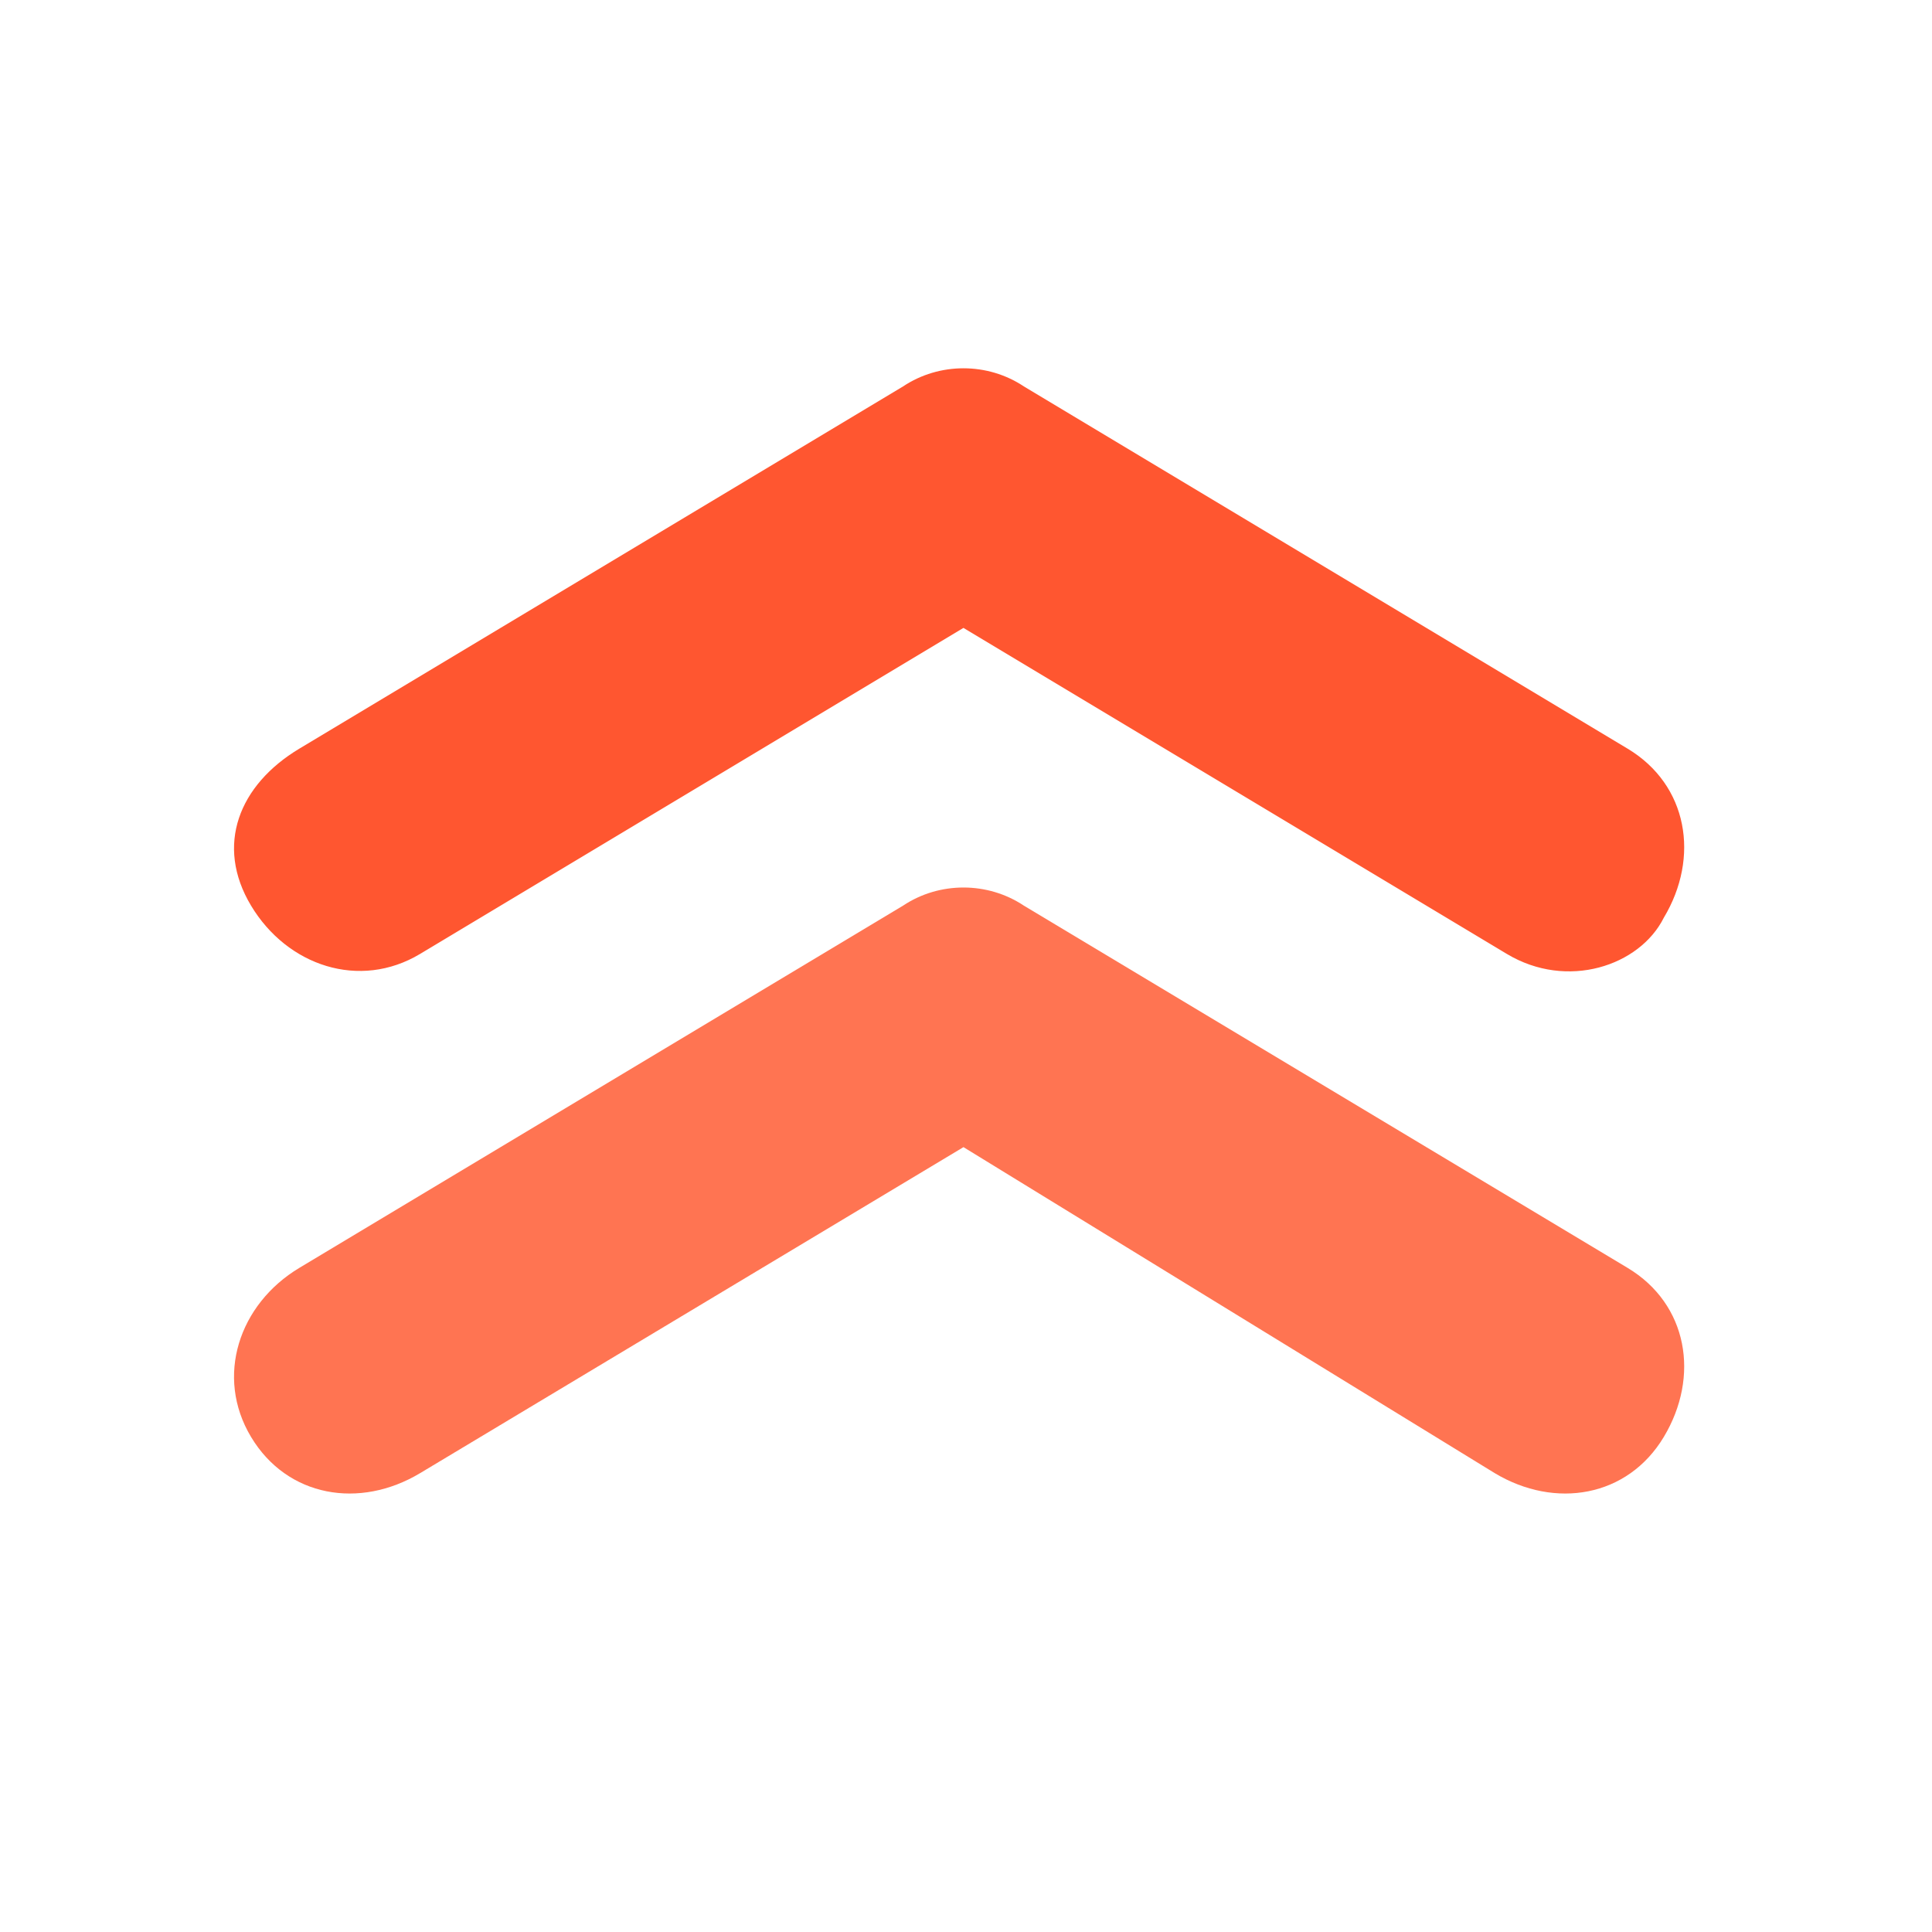
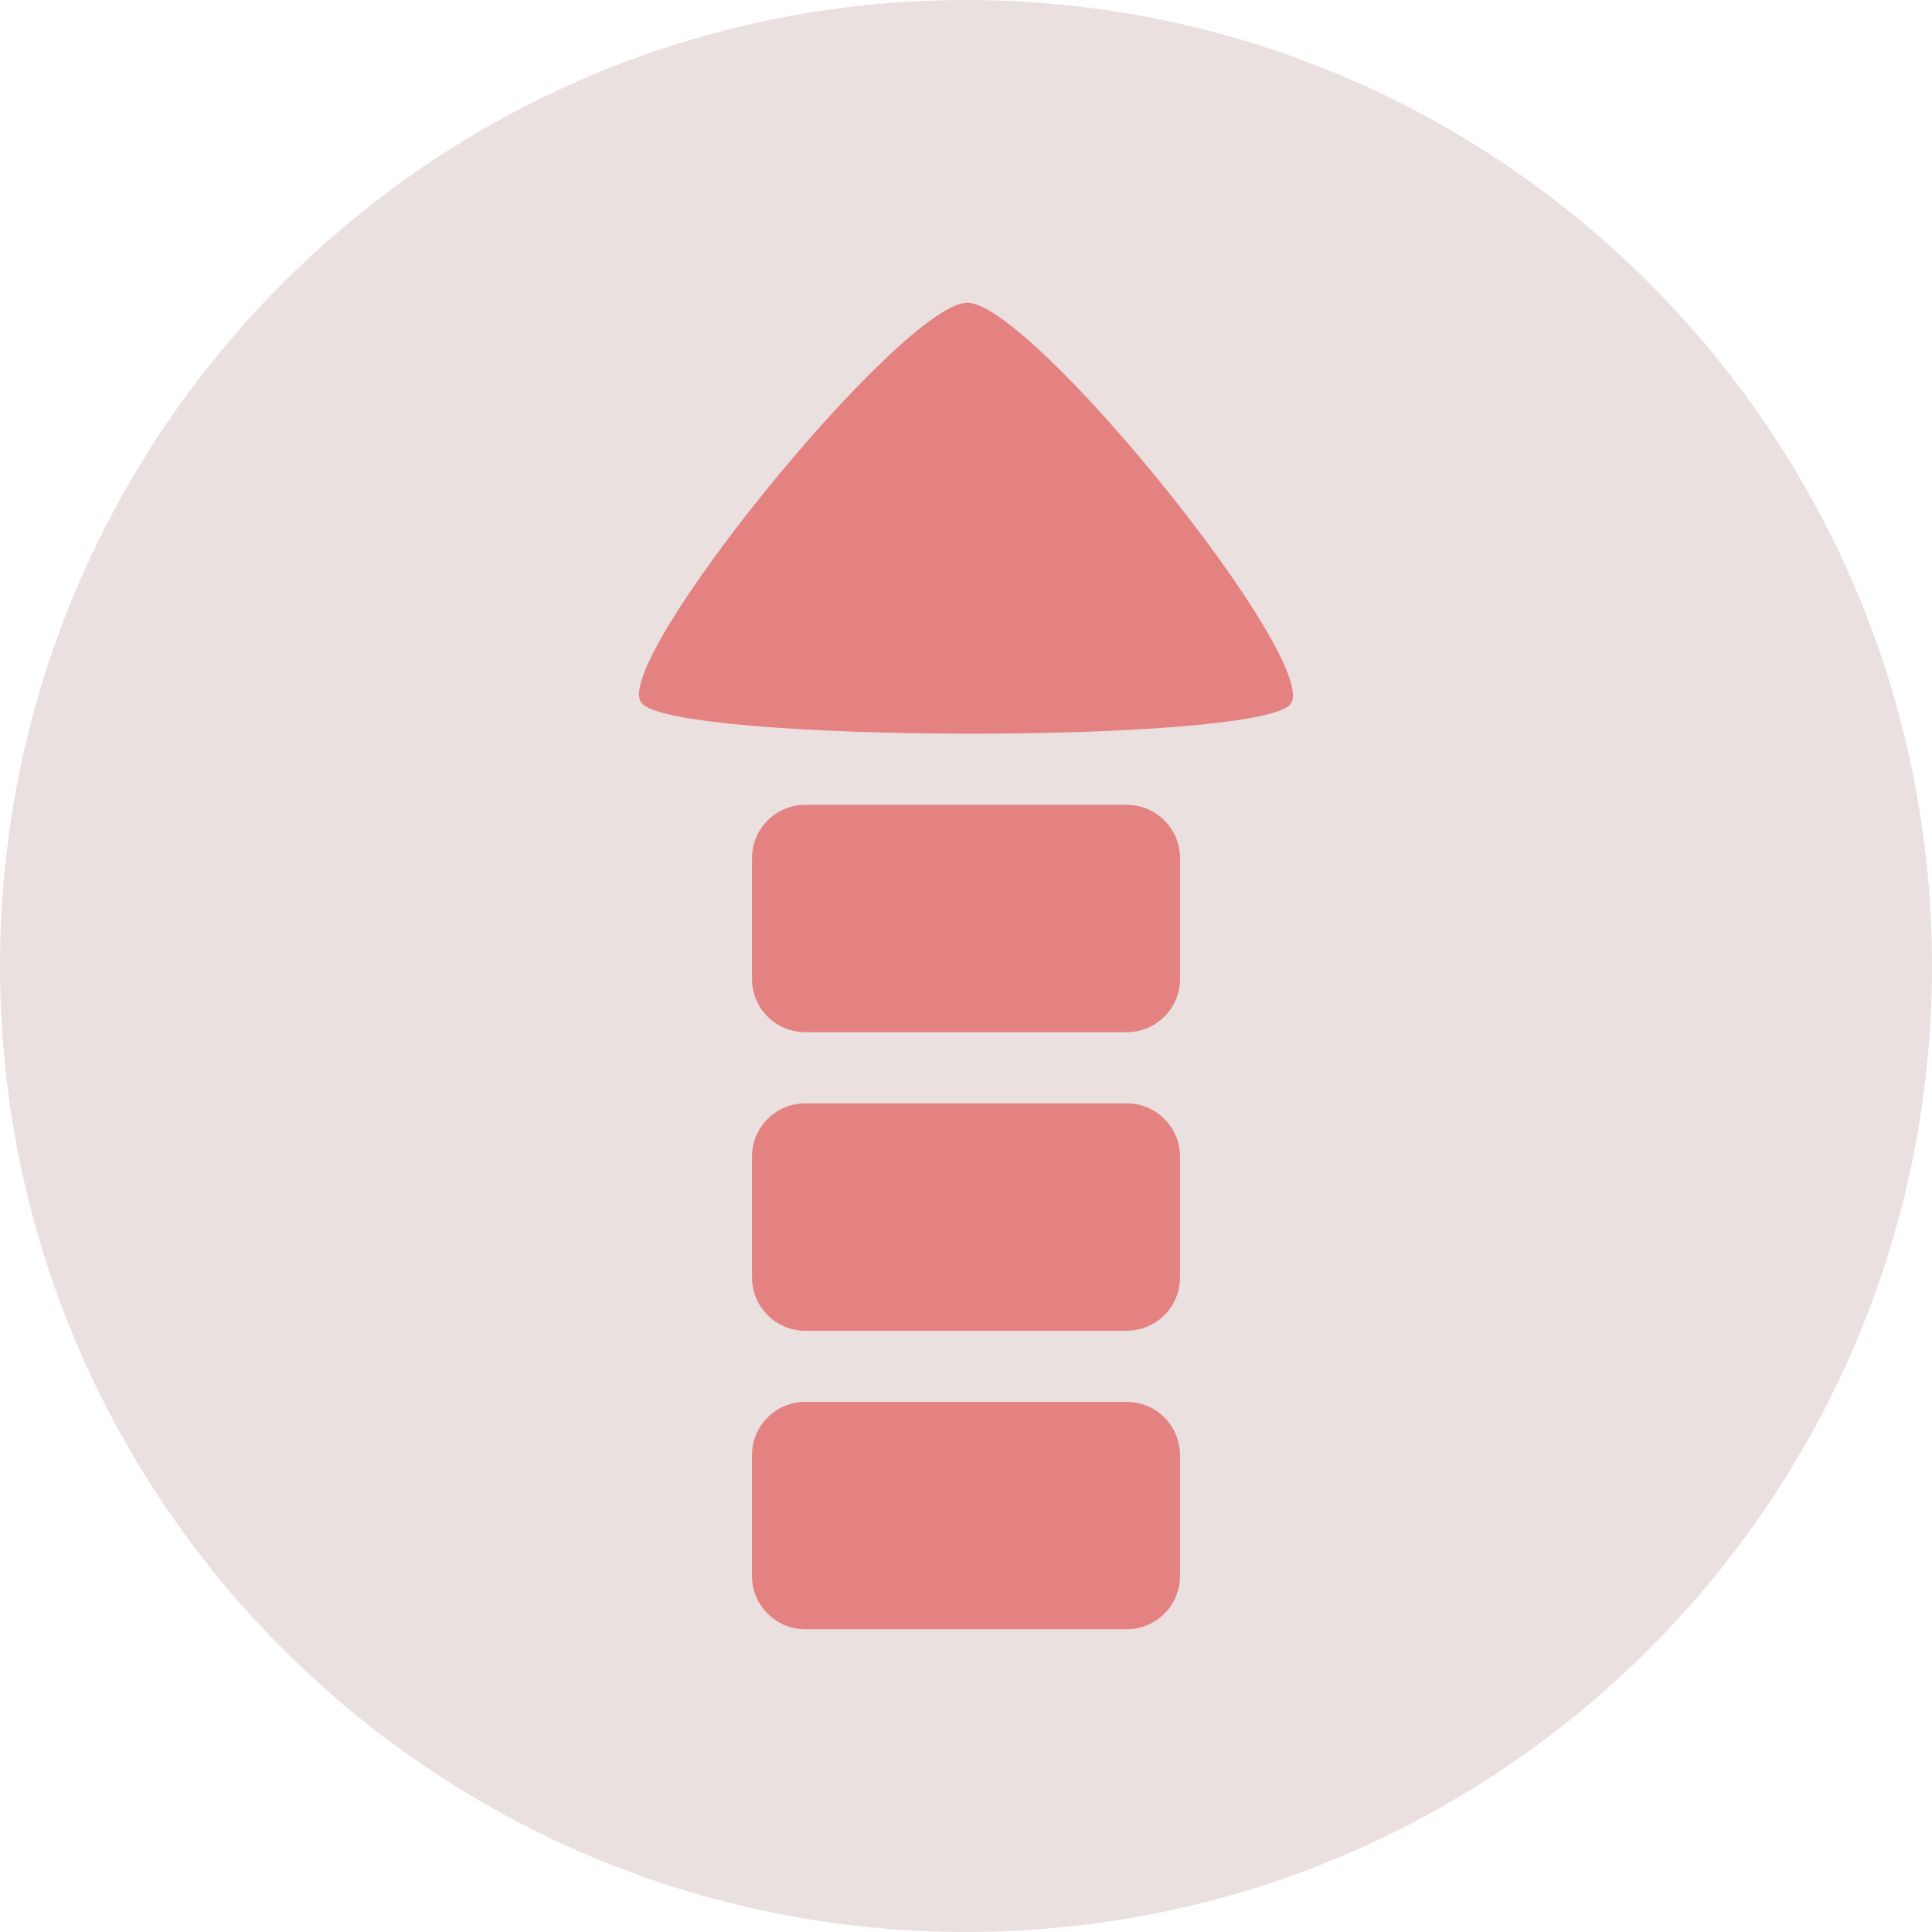
- <svg xmlns="http://www.w3.org/2000/svg" viewBox="0 0 16 16">
-   <path d="M3.479 7.9c-.5.3-1.1.1-1.4-.4s-.1-1 .4-1.3l5-3c.3-.2.7-.2 1 0l5 3c.5.3.6.9.3 1.4-.2.4-.8.6-1.3.3l-4.5-2.7-4.5 2.7z" fill="#ff5630" />
-   <path d="M3.479 12.2c-.5.3-1.1.2-1.4-.3s-.1-1.1.4-1.4l5-3c.3-.2.7-.2 1 0l5 3c.5.3.6.9.3 1.4-.3.5-.9.6-1.4.3l-4.4-2.7-4.5 2.7z" fill="#ff7452" />
+ <svg xmlns="http://www.w3.org/2000/svg" width="128mm" height="128mm" viewBox="0 0 128 128" version="1.1" id="svg5">
+   <defs id="defs2">
+     <clipPath clipPathUnits="userSpaceOnUse" id="clipPath6839">
+       <rect style="opacity:0.363;fill:#2c1717;fill-opacity:1;fill-rule:evenodd;stroke-width:1.02;stroke-linecap:round;stroke-linejoin:round" id="rect6841" width="128" height="128.536" x="-16.279" y="86.122" />
+     </clipPath>
+   </defs>
+   <g id="layer1" transform="translate(-30.97919,31.72488)">
+     <path style="fill:#bb1717;fill-opacity:1;fill-rule:evenodd;stroke-width:7.501;stroke-linecap:round;stroke-linejoin:round" d="" id="path4333" transform="scale(0.2645833)" />
+     <path style="fill:#bb1717;fill-opacity:1;fill-rule:evenodd;stroke-width:7.501;stroke-linecap:round;stroke-linejoin:round" d="" id="path4372" transform="scale(0.2645833)" />
+     <path style="fill:#bb1717;fill-opacity:1;fill-rule:evenodd;stroke-width:7.501;stroke-linecap:round;stroke-linejoin:round" d="" id="path4411" transform="scale(0.2645833)" />
+     <path style="fill:#bb1717;fill-opacity:1;fill-rule:evenodd;stroke-width:3.752;stroke-linecap:round;stroke-linejoin:round" d="" id="path4684" transform="scale(0.2645833)" />
+     <path style="fill:#bb1717;fill-opacity:1;fill-rule:evenodd;stroke-width:3.752;stroke-linecap:round;stroke-linejoin:round" d="" id="path4723" transform="scale(0.2645833)" />
+     <circle style="fill:#ebe0e0;fill-opacity:1;fill-rule:evenodd;stroke:none;stroke-width:0.897;stroke-linecap:round;stroke-linejoin:round;stroke-opacity:1" id="circle24585" cx="94.979" cy="32.275" r="64" />
+     <rect style="fill:#e48282;fill-opacity:1;fill-rule:evenodd;stroke:none;stroke-width:0.396;stroke-linecap:round;stroke-linejoin:round;stroke-opacity:1" id="rect24593" width="28.357" height="15.065" x="80.801" y="21.597" ry="3.528" />
+     <path style="opacity:1;fill:#e48282;fill-opacity:1;fill-rule:evenodd;stroke:none;stroke-width:3.78;stroke-linecap:round;stroke-linejoin:round;stroke-opacity:1;paint-order:stroke fill markers" id="path24803" transform="matrix(0.2391379,0,0,0.1705789,-127.6544,-173.3551)" d="m 1020.867,1103.797 c -9.027,15.548 -170.832,15.15 -179.783,-0.442 -8.951,-15.592 72.296,-155.52 90.274,-155.476 17.978,0.044 98.537,140.37 89.509,155.917 z" />
+     <rect style="fill:#e48282;fill-opacity:1;fill-rule:evenodd;stroke:none;stroke-width:0.396;stroke-linecap:round;stroke-linejoin:round;stroke-opacity:1" id="rect25908" width="28.357" height="15.065" x="80.801" y="41.375" ry="3.528" />
+     <rect style="fill:#e48282;fill-opacity:1;fill-rule:evenodd;stroke:none;stroke-width:0.396;stroke-linecap:round;stroke-linejoin:round;stroke-opacity:1" id="rect25910" width="28.357" height="15.065" x="80.801" y="61.152" ry="3.528" />
+     <text xml:space="preserve" style="font-size:223.4px;line-height:1.45;font-family:sans-serif;fill:#bb1717;fill-opacity:1;stroke-width:0.524" x="158.597" y="235.646" id="text49661" transform="scale(1.668738,0.5992552)">
+       <tspan id="tspan49659" style="font-style:normal;font-variant:normal;font-weight:normal;font-stretch:normal;font-size:223.4px;font-family:'Times New Roman';-inkscape-font-specification:'Times New Roman, ';fill:#bb1717;fill-opacity:1;stroke-width:0.524" x="158.597" y="235.646" />
+     </text>
+   </g>
</svg>
